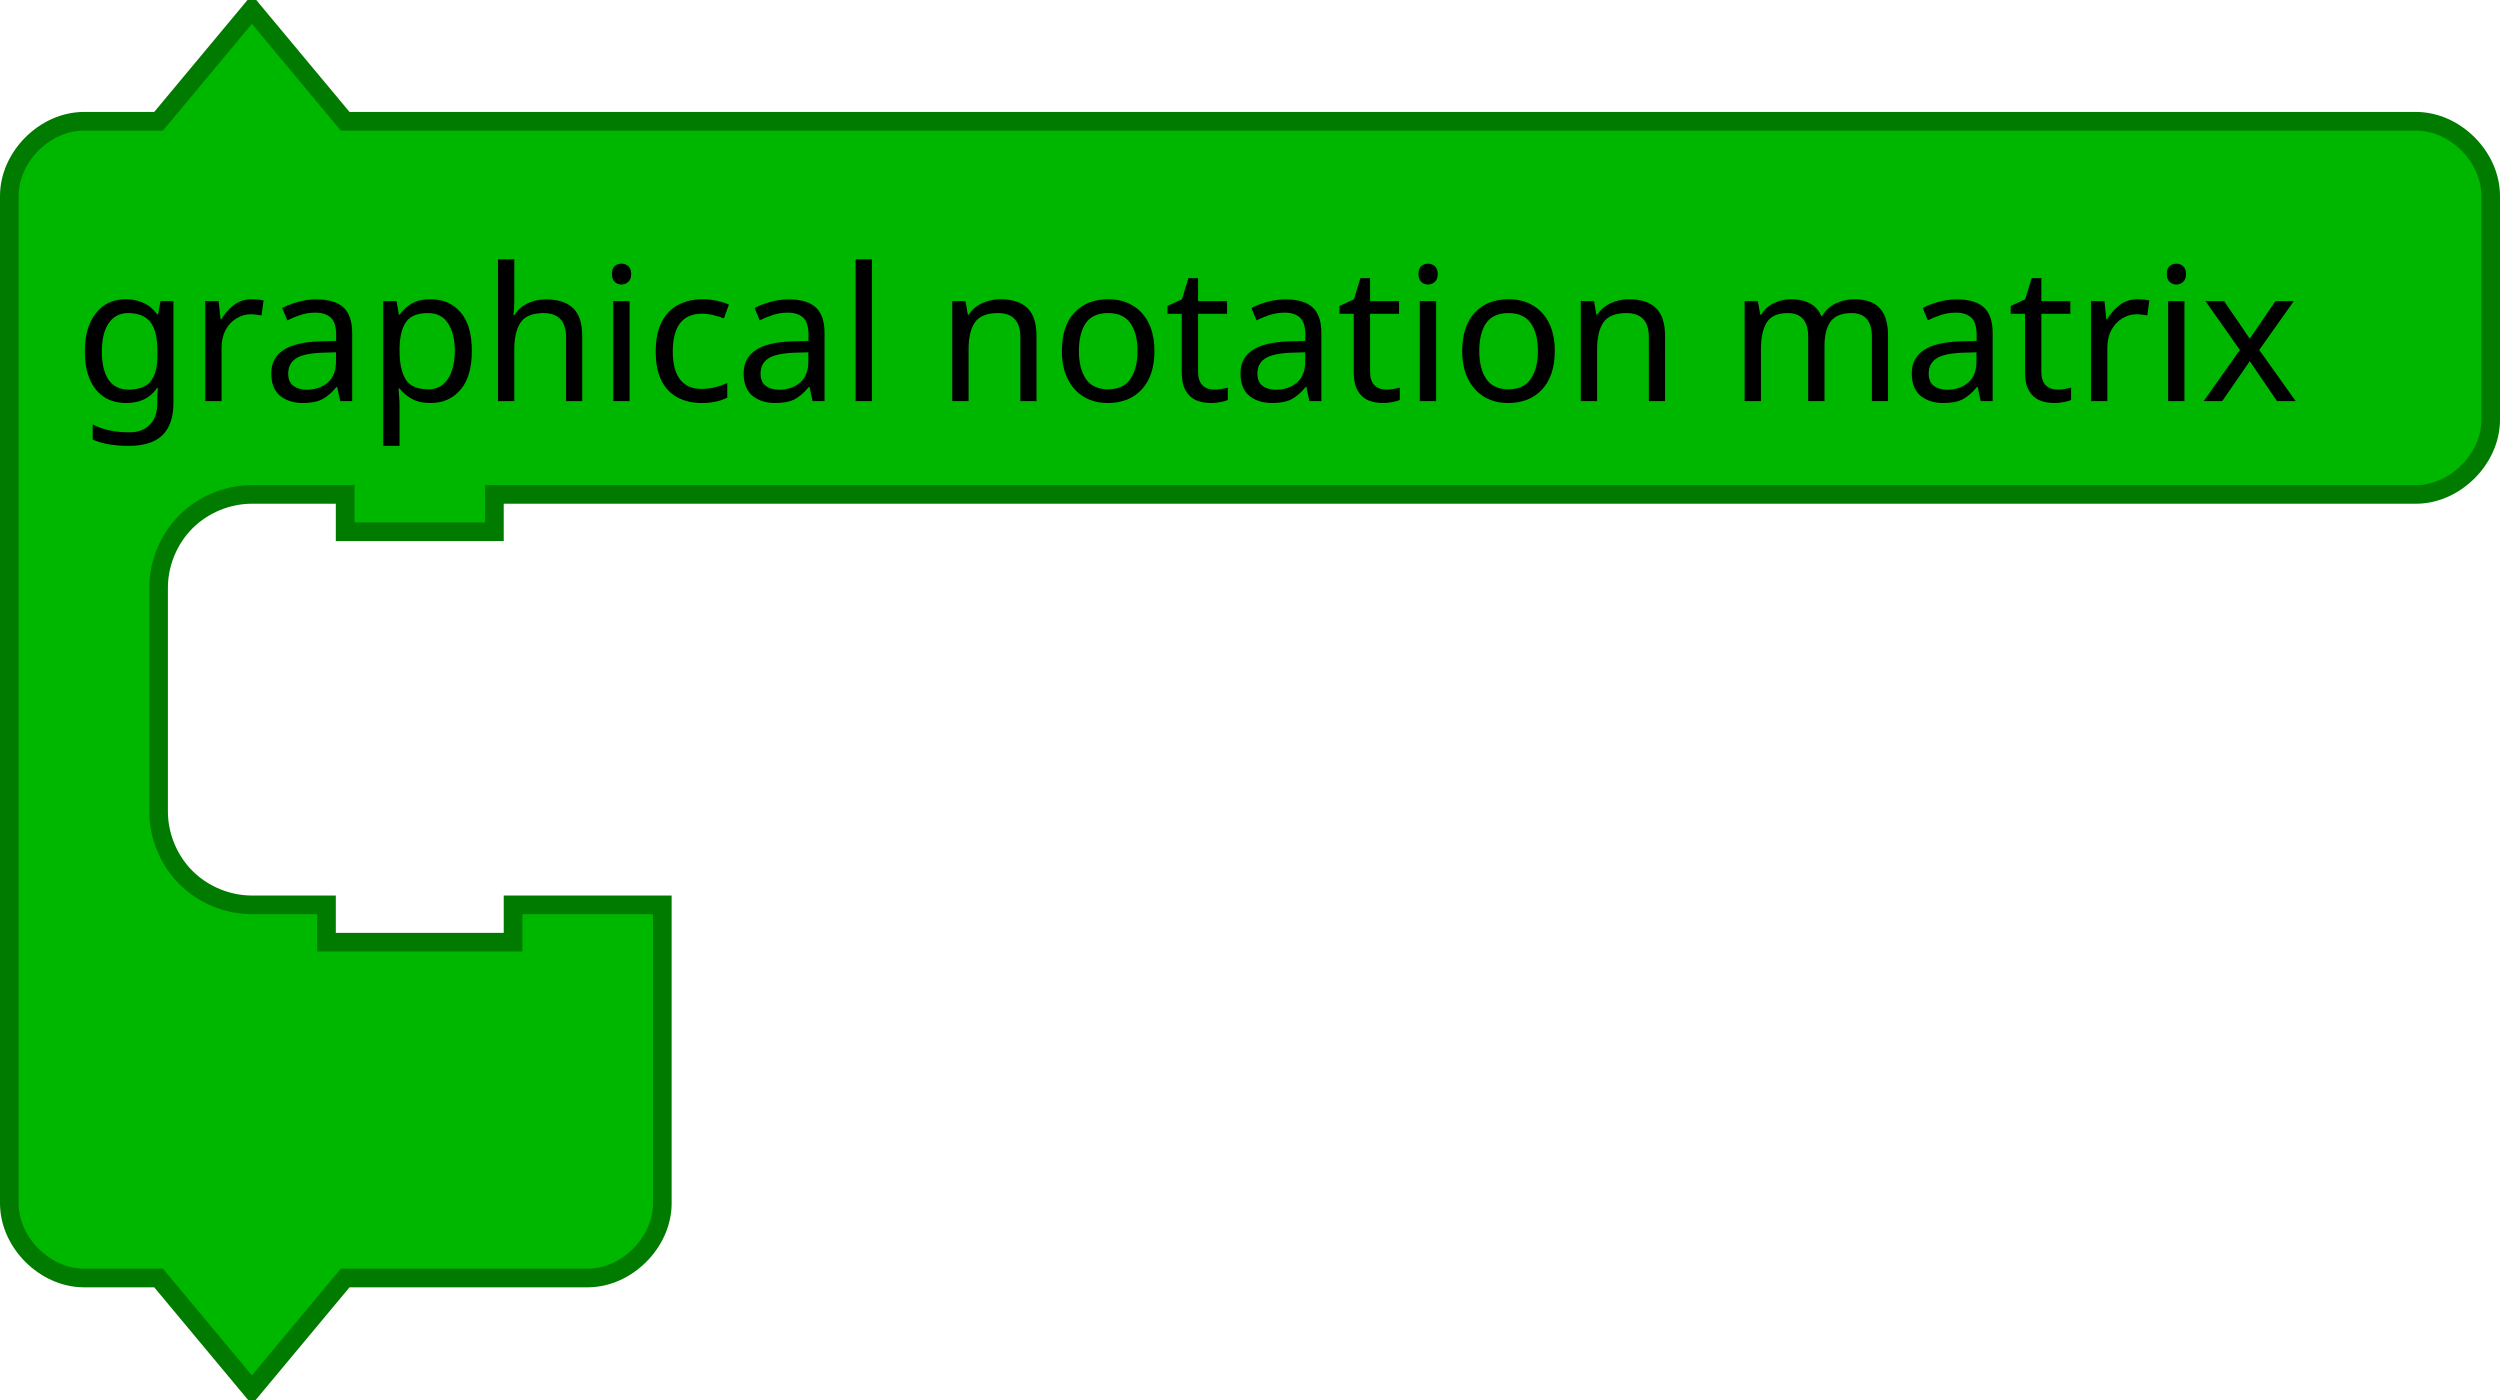
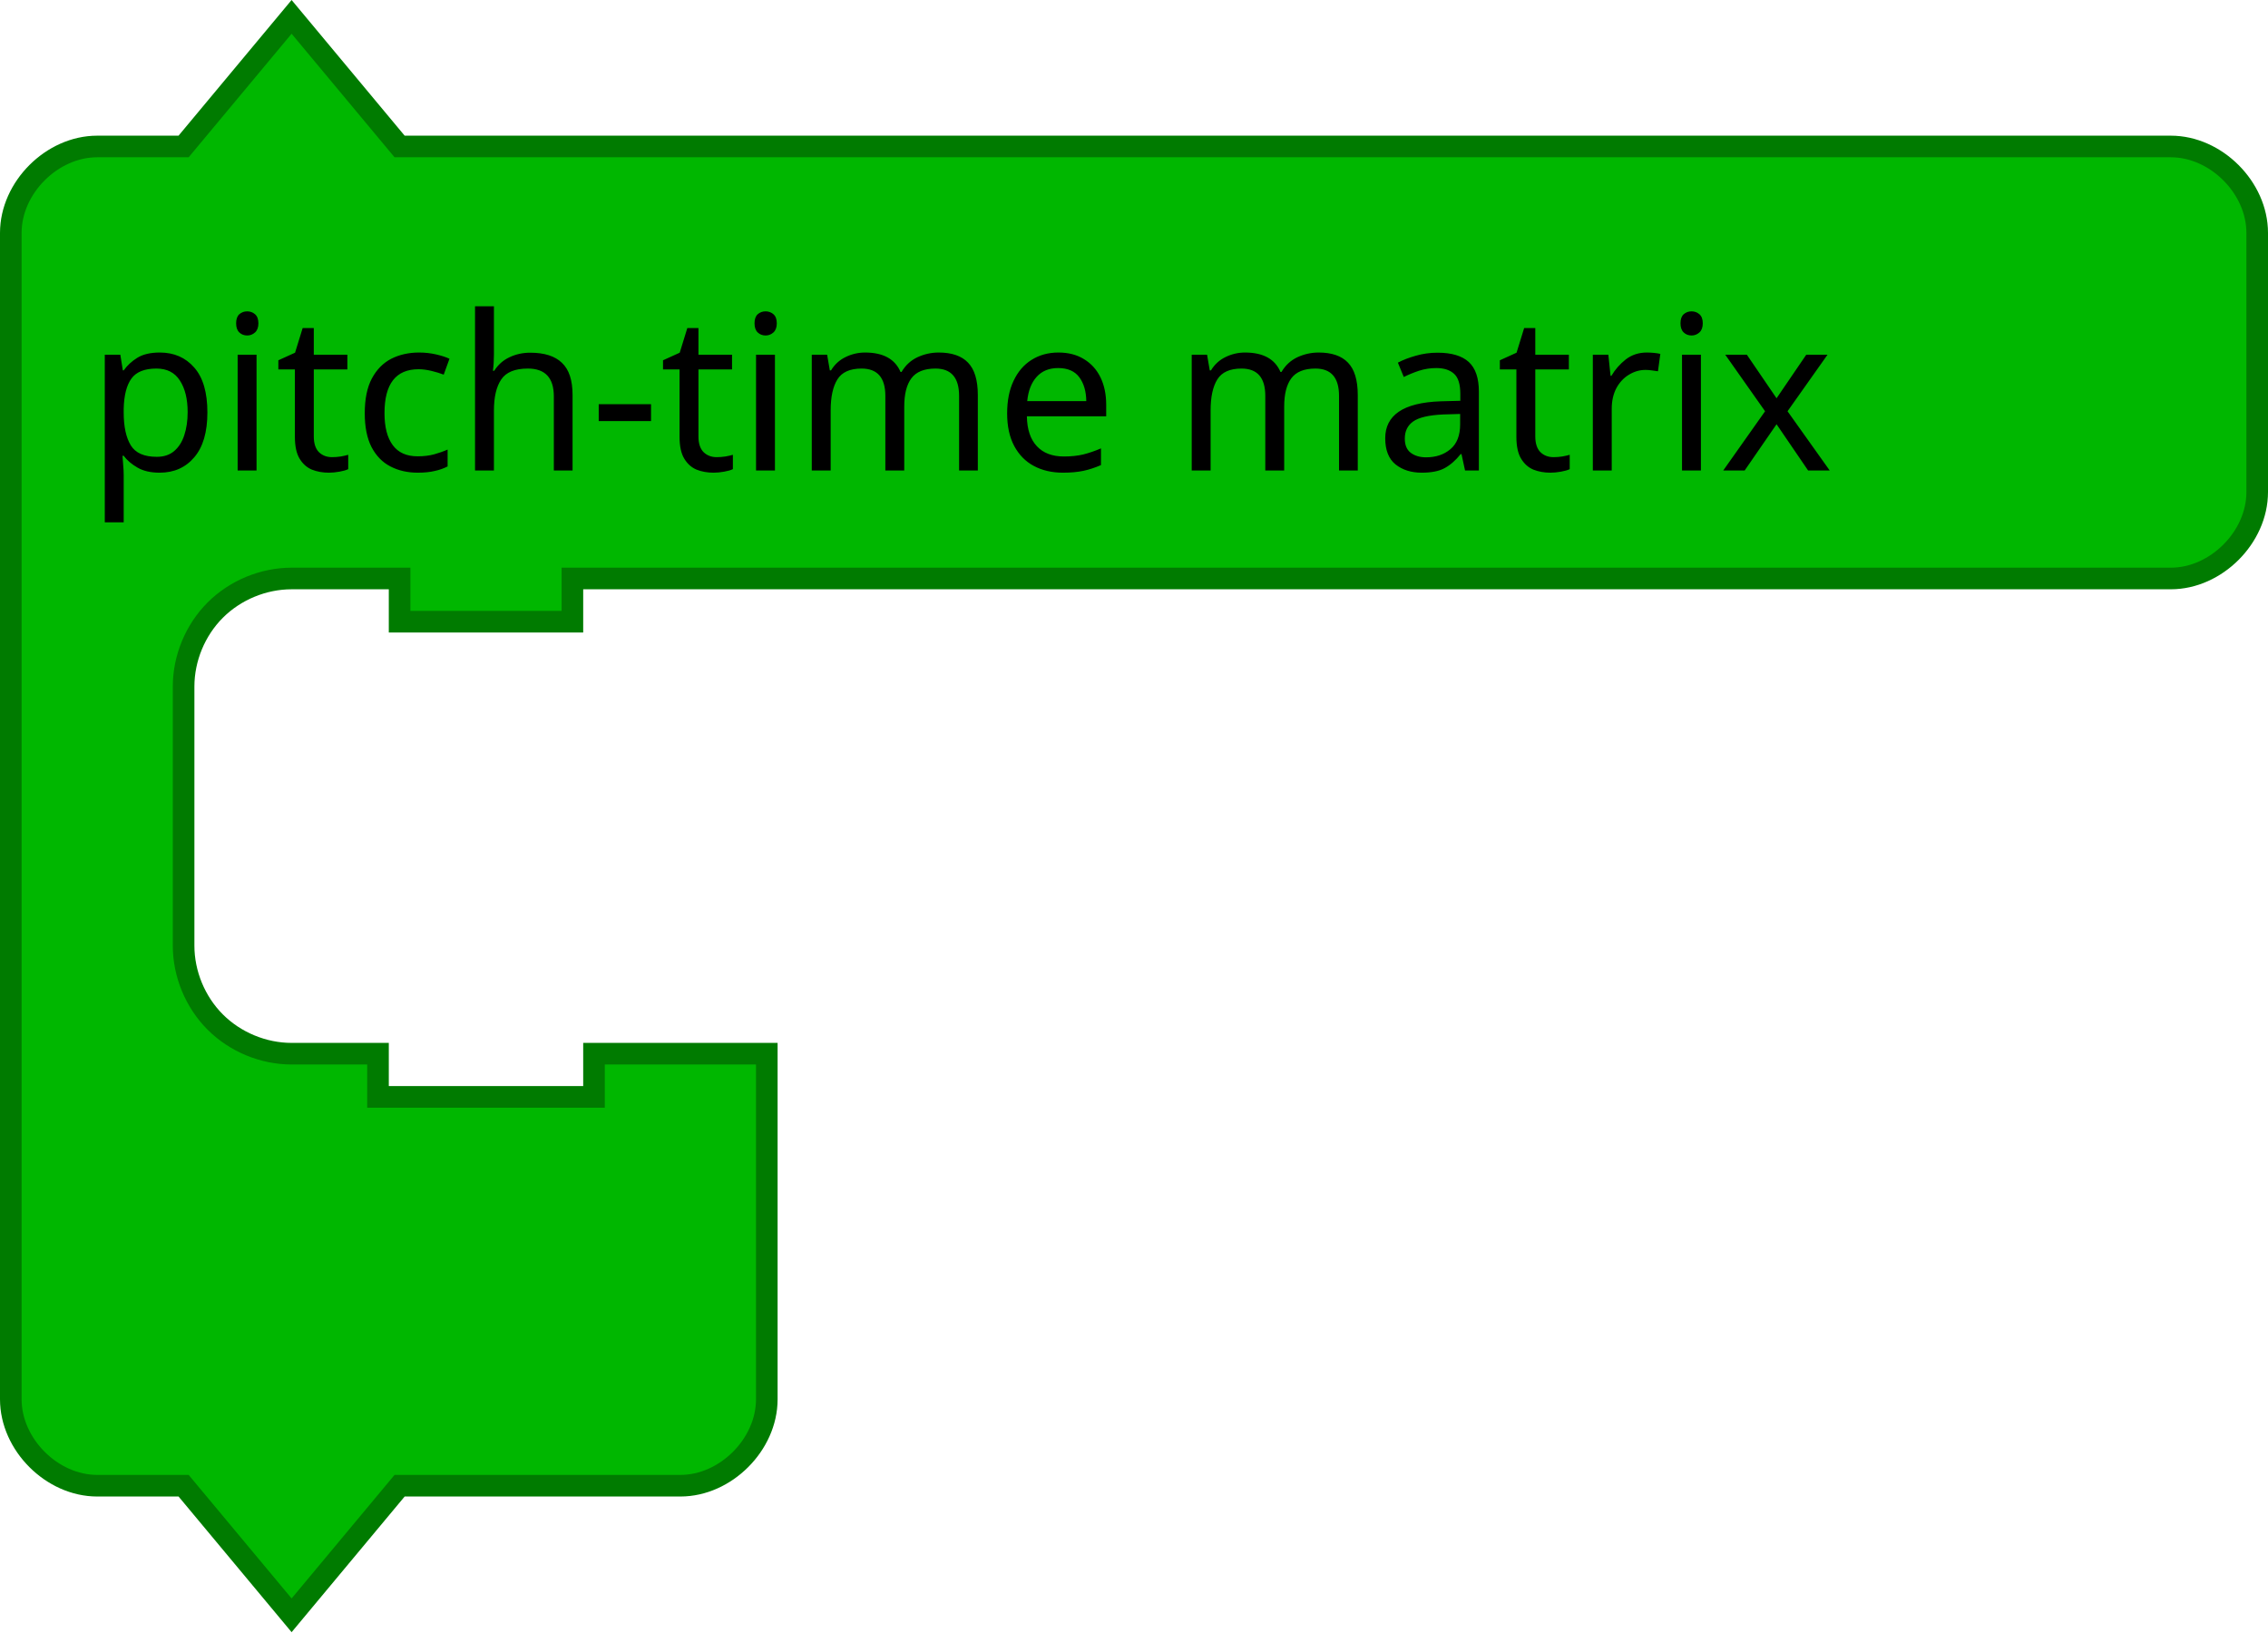
- <svg xmlns="http://www.w3.org/2000/svg" version="1.1" width="268" height="150" id="svg3641">
+ <svg xmlns="http://www.w3.org/2000/svg" id="svg3641" height="151.124" width="210" version="1.1">
  <defs id="defs3668" />
-   <path d="m 1,29 0,-8 c 0,-4.189 3.811,-8 8,-8 l 8,0 10,-12 10,12 18,0 196,0 8,0 c 4.189,0 8,3.811 8,8 l 0,8 0,8 0,8 c 0,4.189 -3.811,8 -8,8 l -8,0 -196,0 -2,0 0,4 -16,0 0,-4 -2,0 -8,0 c -2.618,0 -5.22,1.078 -7.071,2.929 C 18.078,57.78 17,60.382 17,63 l 0,8 0,8 0,8 c 0,2.618 1.078,5.22 2.929,7.071 C 21.78,95.922 24.382,97 27,97 l 8,0 0,4 20,0 0,-4 16,0 0,12 0,12 0,8 c 0,4.189 -3.811,8 -8,8 l -8,0 -18,0 -10,12 -10,-12 -8,0 c -4.189,0 -8,-3.811 -8,-8 l 0,-8 z" id="path3660" style="fill:#00b700;fill-opacity:1;stroke:#007b00;stroke-width:2;stroke-linecap:round;stroke-opacity:1" />
-   <text id="text3662" style="font-size:20px;text-anchor:start;fill:#000000;font-family:Sans">
-     <tspan x="8" y="43" id="tspan3664">graphical notation matrix</tspan>
+   <path style="fill:#00b700;fill-opacity:1;stroke:#007b00;stroke-width:2;stroke-linecap:round;stroke-opacity:1" id="path3660" d="m 1,29.562 0,-8 c 0,-4.189 3.811,-8 8,-8 l 8,0 10,-12 10,12 18,0 138,0 8,0 c 4.189,0 8,3.811 8,8 l 0,8 0,8 0,8 c 0,4.189 -3.811,8 -8,8 l -8,0 -138,0 -2,0 0,4 -16,0 0,-4 -2,0 -8,0 c -2.618,0 -5.22,1.078 -7.071,2.929 C 18.078,58.342 17,60.944 17,63.562 l 0,8 0,8 0,8 c 0,2.618 1.078,5.22 2.929,7.071 C 21.78,96.484 24.382,97.562 27,97.562 l 8,0 0,4 20,0 0,-4 16,0 0,12 0,12 0,8 c 0,4.189 -3.811,8 -8,8 l -8,0 -18,0 -10,12 -10,-12 -8,0 c -4.189,0 -8,-3.811 -8,-8 l 0,-8 z" />
+   <text y="0.562" style="font-size:20px;font-family:Sans;text-anchor:start;fill:#000000" id="text3662">
+     <tspan id="tspan3664" y="43.562" x="8">pitch-time matrix</tspan>
  </text>
</svg>
